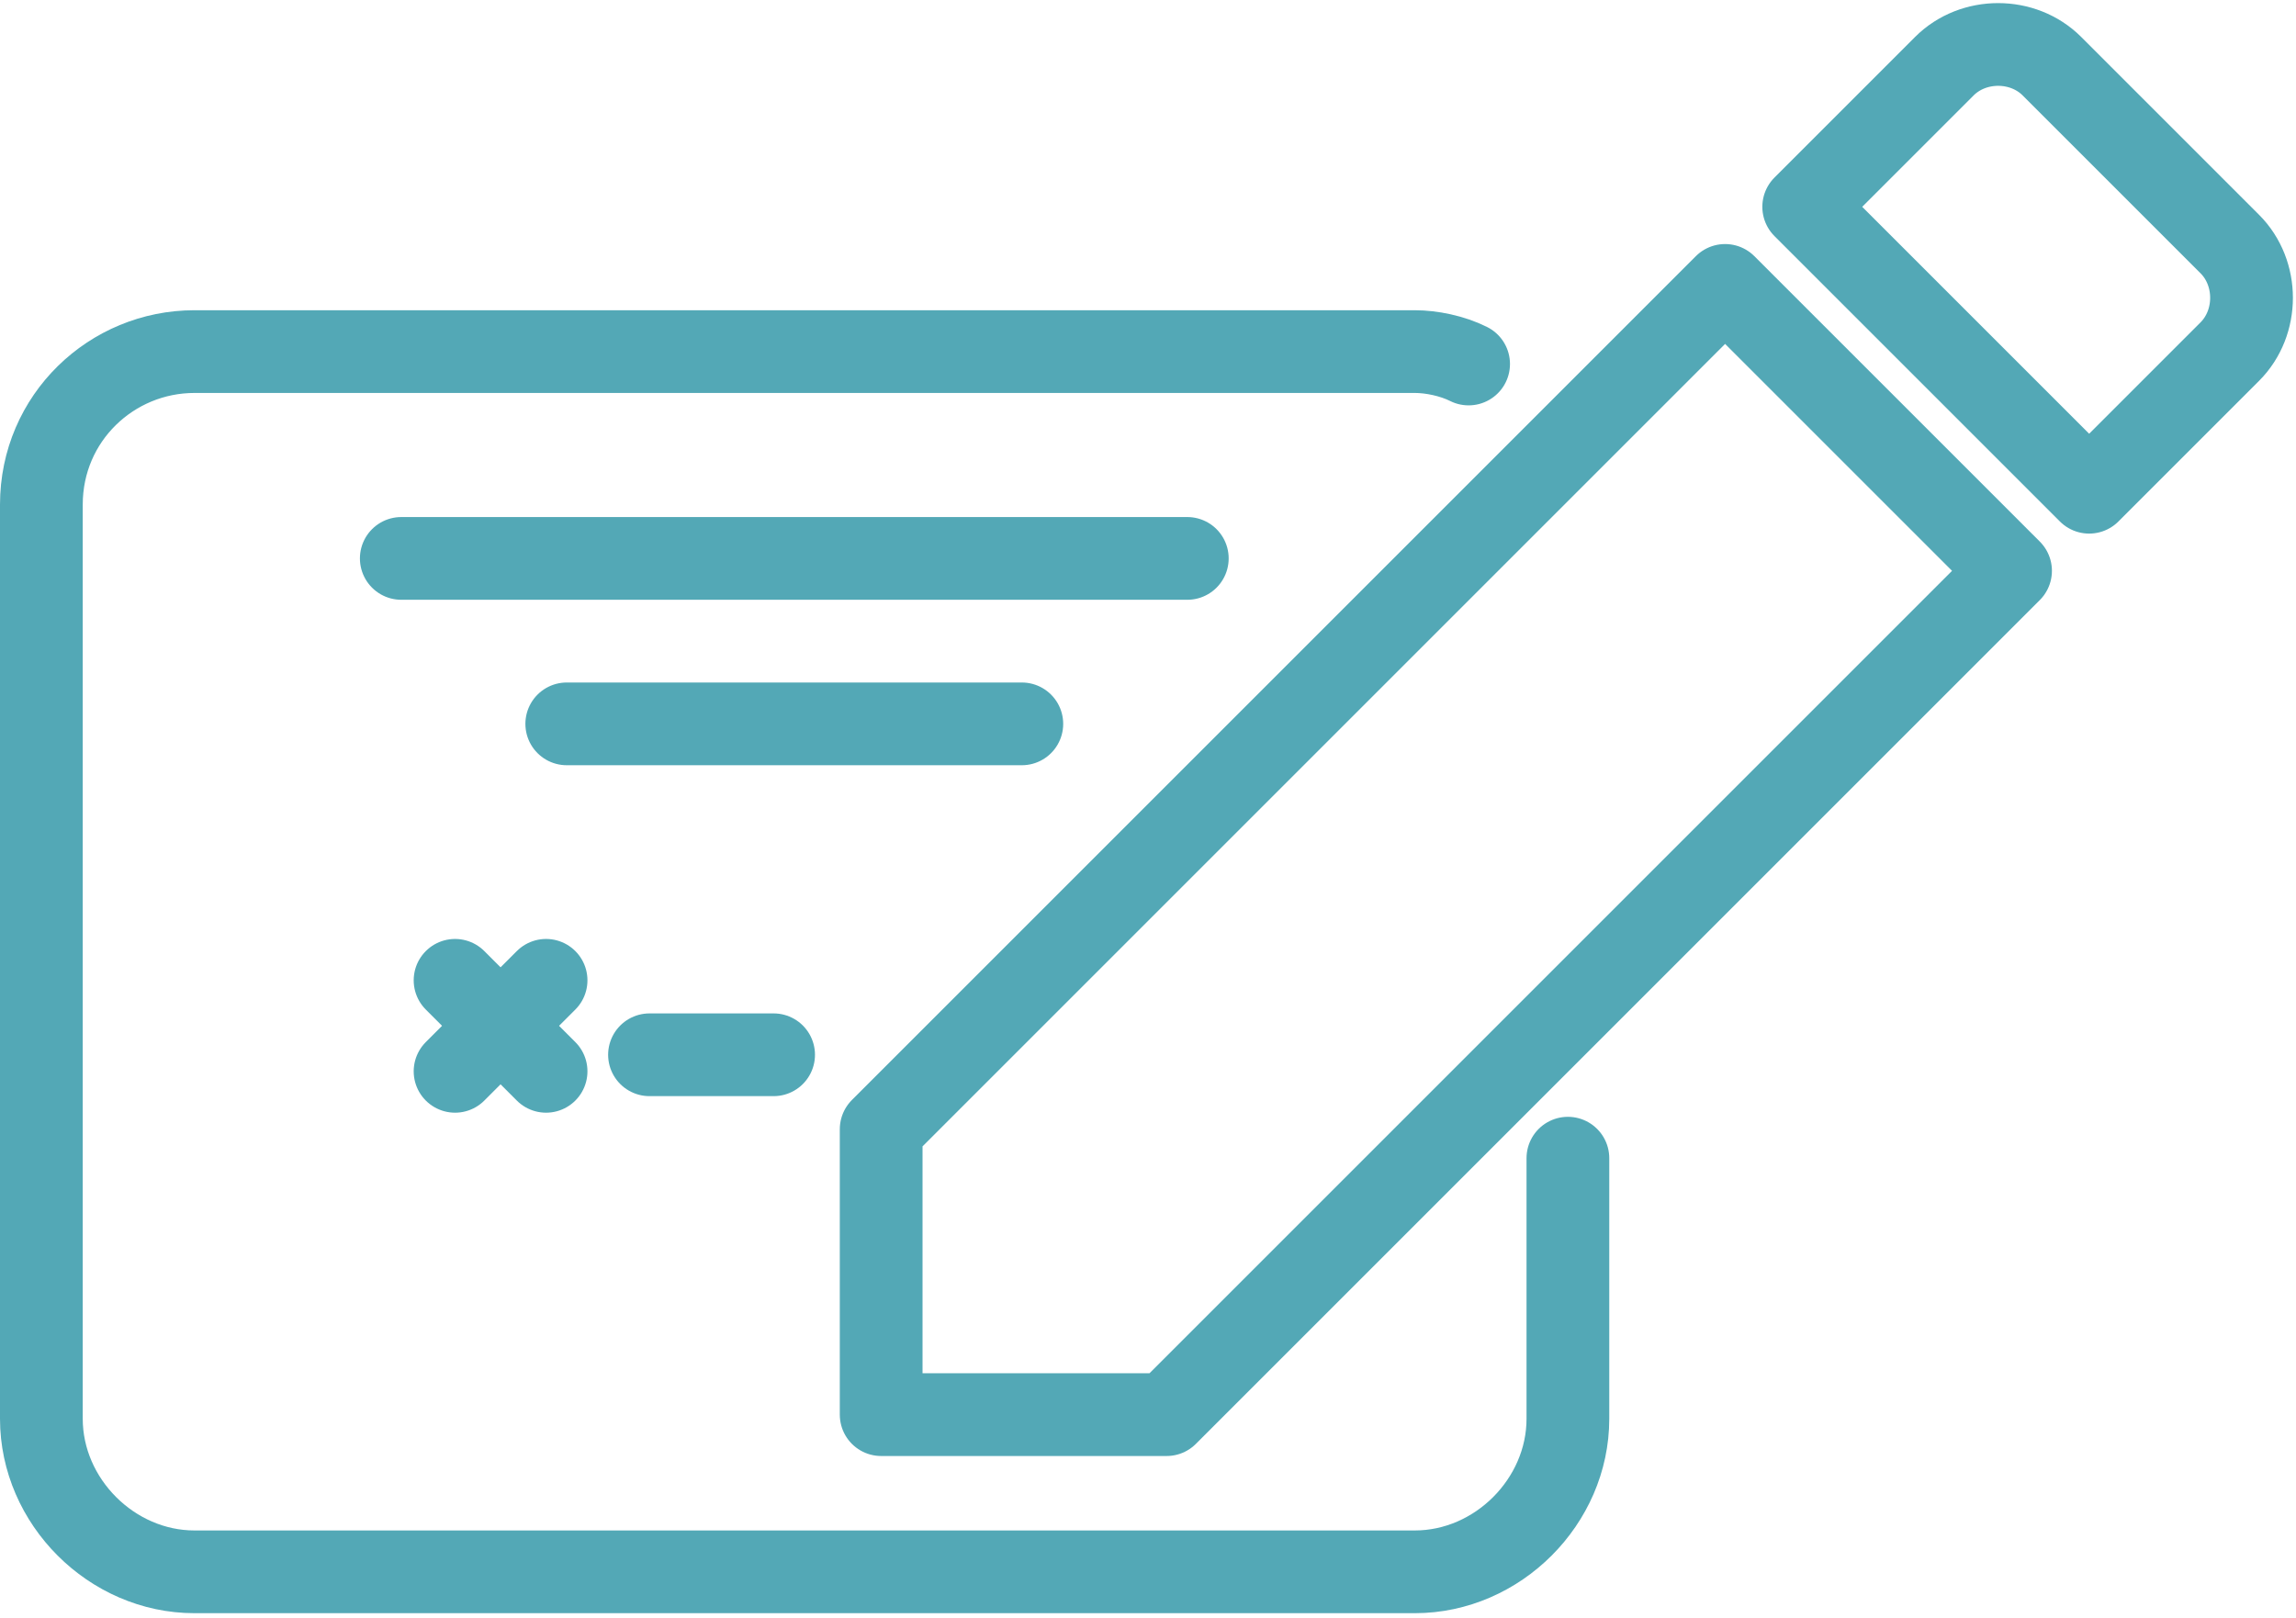
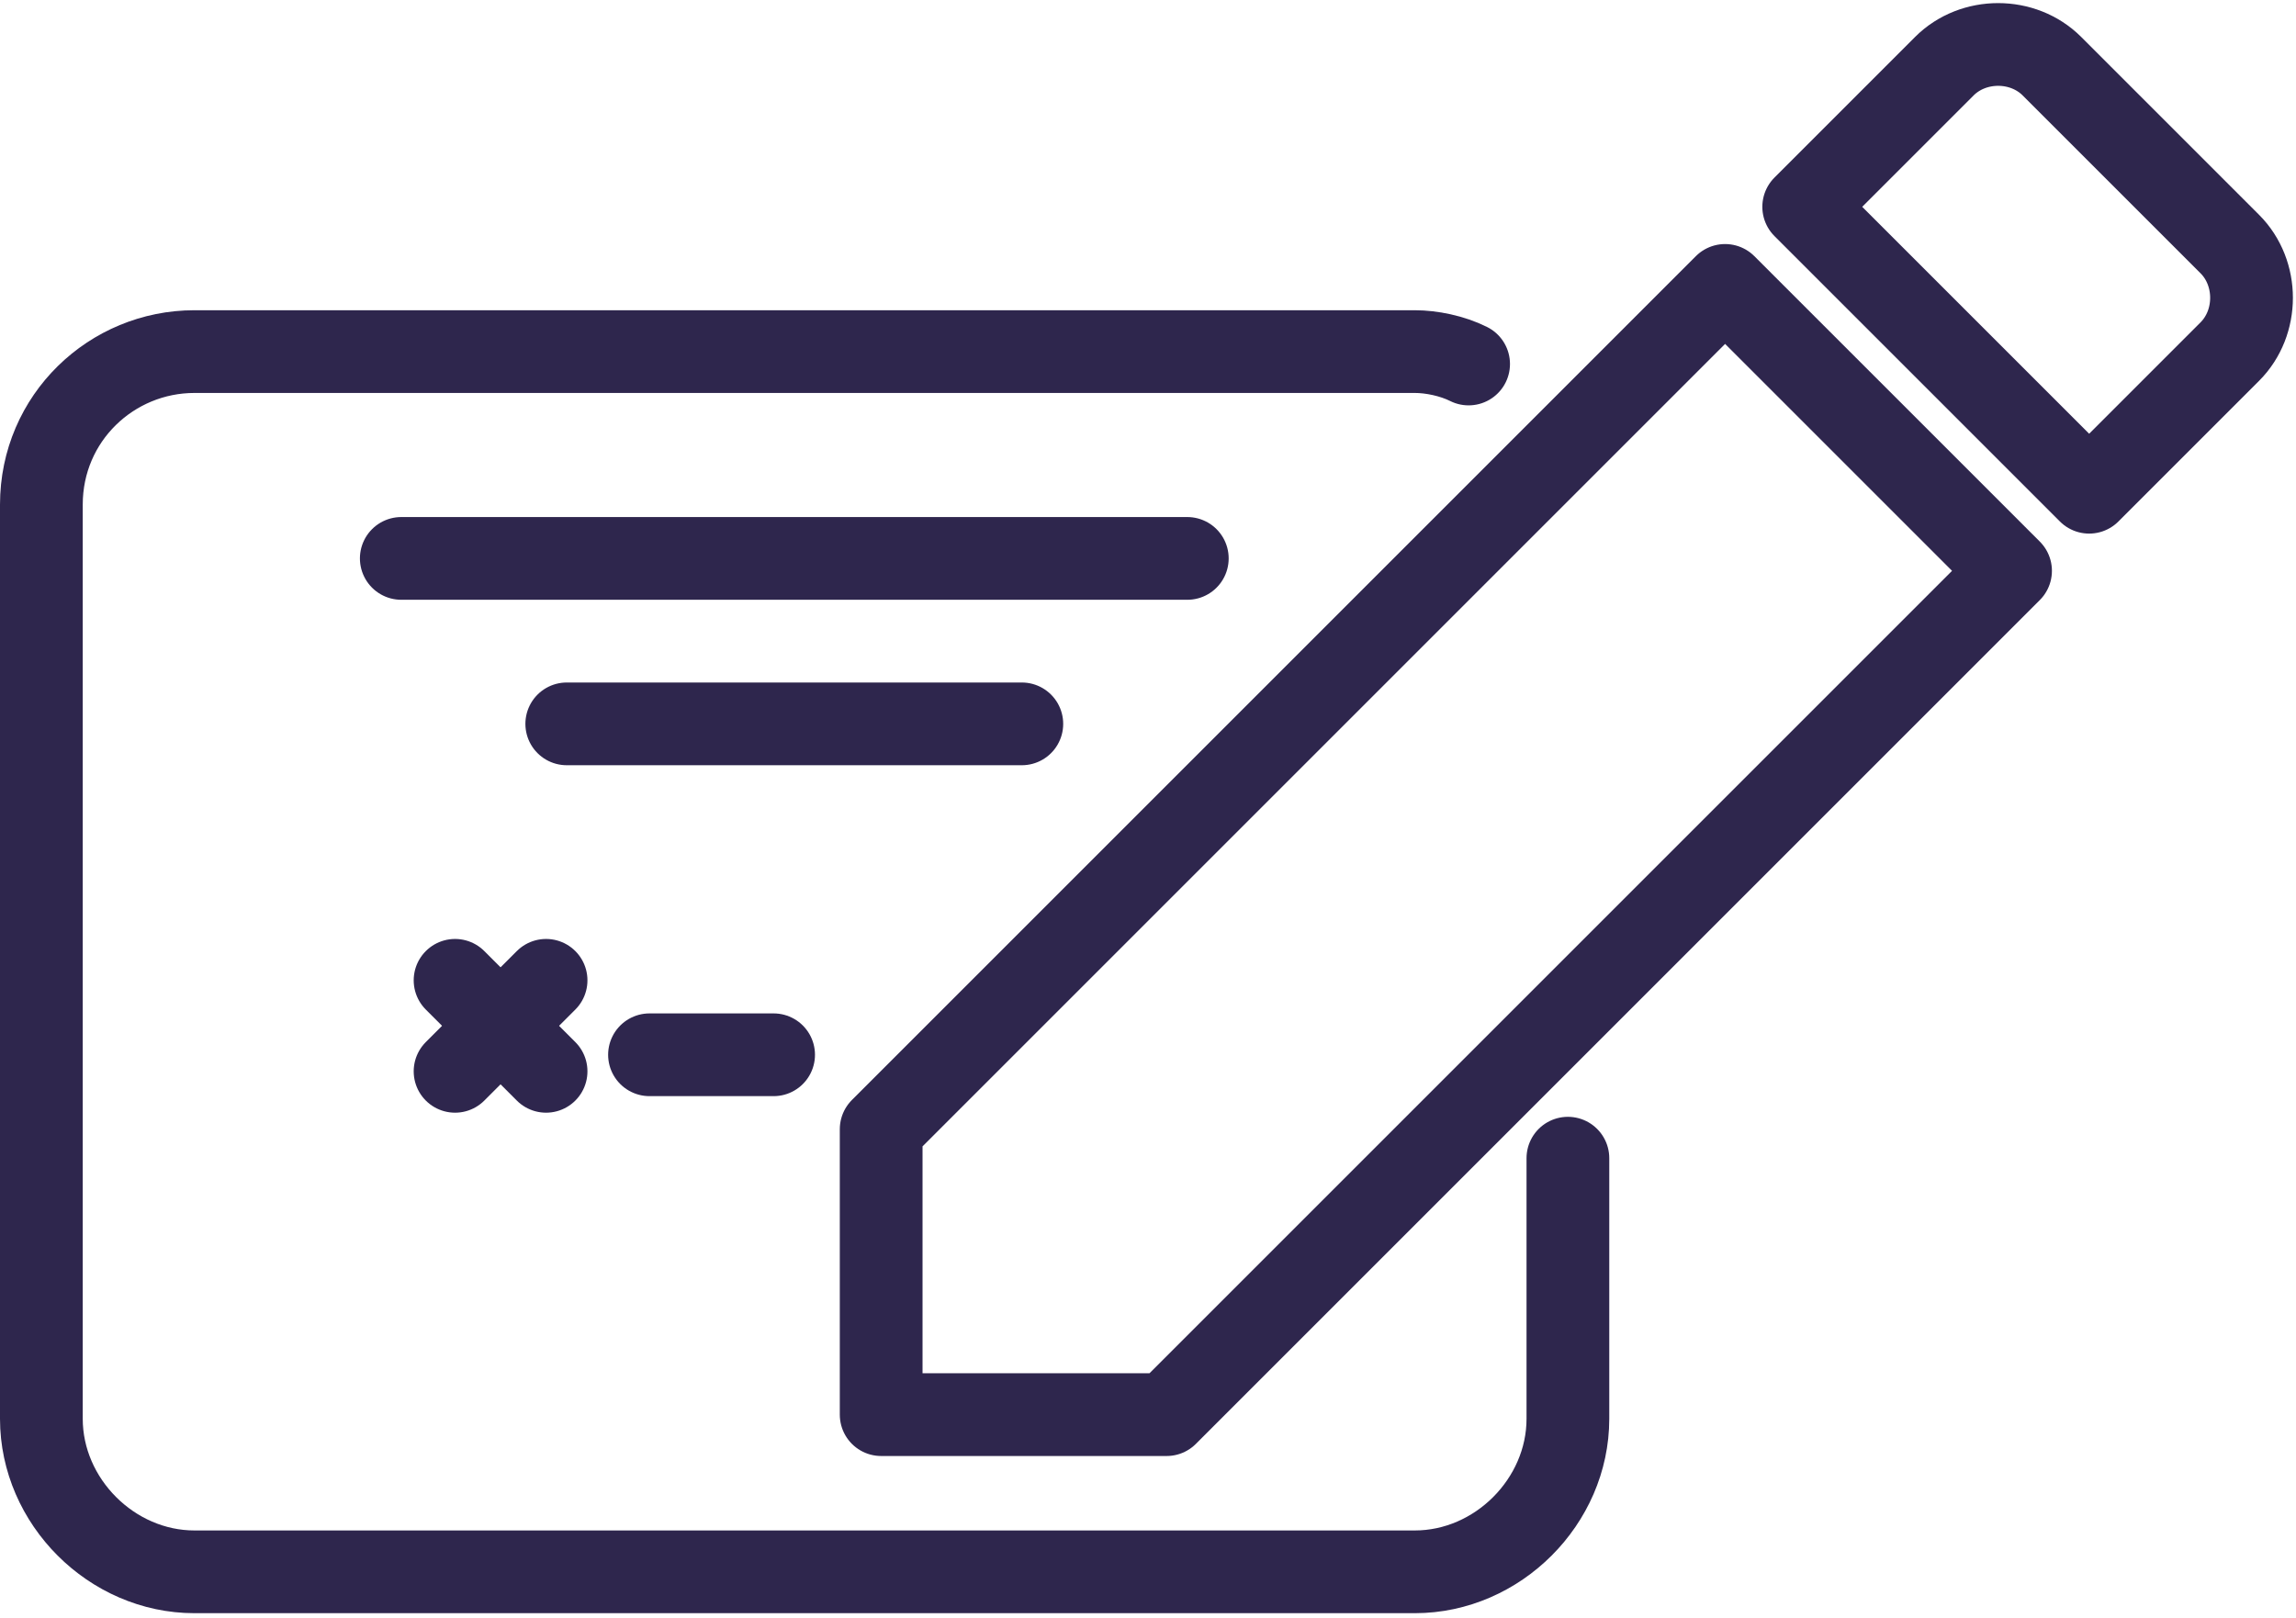
- <svg xmlns="http://www.w3.org/2000/svg" version="1.1" id="Ebene_1" x="0px" y="0px" width="55.5px" height="39.1px" viewBox="0 0 55.5 39.1" style="enable-background:new 0 0 55.5 39.1;" xml:space="preserve">
+ <svg xmlns="http://www.w3.org/2000/svg" version="1.1" id="Ebene_1" x="0px" y="0px" viewBox="0 0 55.5 39.1" style="enable-background:new 0 0 55.5 39.1;" xml:space="preserve">
  <style type="text/css">
- 
- 	.st0{fill:none;stroke:#53A8B6;stroke-width:2;stroke-linecap:round;stroke-miterlimit:10;}
- 	.st1{fill:none;stroke:#53A8B6;stroke-width:2;stroke-linecap:round;stroke-linejoin:round;stroke-miterlimit:10;}
- 
+ 	.st0{fill:none;stroke:#2E264D;stroke-width:2;stroke-linecap:round;stroke-miterlimit:10;}
+ 	.st1{fill:none;stroke:#2E264D;stroke-width:2;stroke-linecap:round;stroke-linejoin:round;stroke-miterlimit:10;}
</style>
  <g>
    <path class="st0" d="M35.5,8.8c-0.4-0.2-0.9-0.3-1.3-0.3H4.7c-2,0-3.7,1.6-3.7,3.7v22.1c0,2,1.7,3.7,3.7,3.7h29.5   c2,0,3.7-1.7,3.7-3.7V28" />
    <g>
      <polyline class="st1" points="13.2,25.9 11.9,24.6 12.3,25 11,23.7   " />
      <polyline class="st1" points="11,25.9 12.3,24.6 11.9,25 13.2,23.7   " />
    </g>
    <line class="st1" x1="15.7" y1="25.5" x2="18.7" y2="25.5" />
-     <path class="st1" d="M21.3,27.3v6.9h6.9l20.4-20.4l-6.9-6.9L21.3,27.3z M53.9,8.5c0.7-0.7,0.7-1.9,0-2.6l-4.3-4.3   c-0.7-0.7-1.9-0.7-2.6,0l-3.4,3.4l6.9,6.9L53.9,8.5z" />
+     <path class="st1" d="M21.3,27.3v6.9h6.9l20.4-20.4l-6.9-6.9L21.3,27.3z M53.9,8.5c0.7-0.7,0.7-1.9,0-2.6l-4.3-4.3   c-0.7-0.7-1.9-0.7-2.6,0L43.6,5l6.9,6.9L53.9,8.5z" />
    <line class="st1" x1="9.7" y1="13.5" x2="28.7" y2="13.5" />
    <line class="st1" x1="13.7" y1="17.5" x2="24.7" y2="17.5" />
  </g>
</svg>
